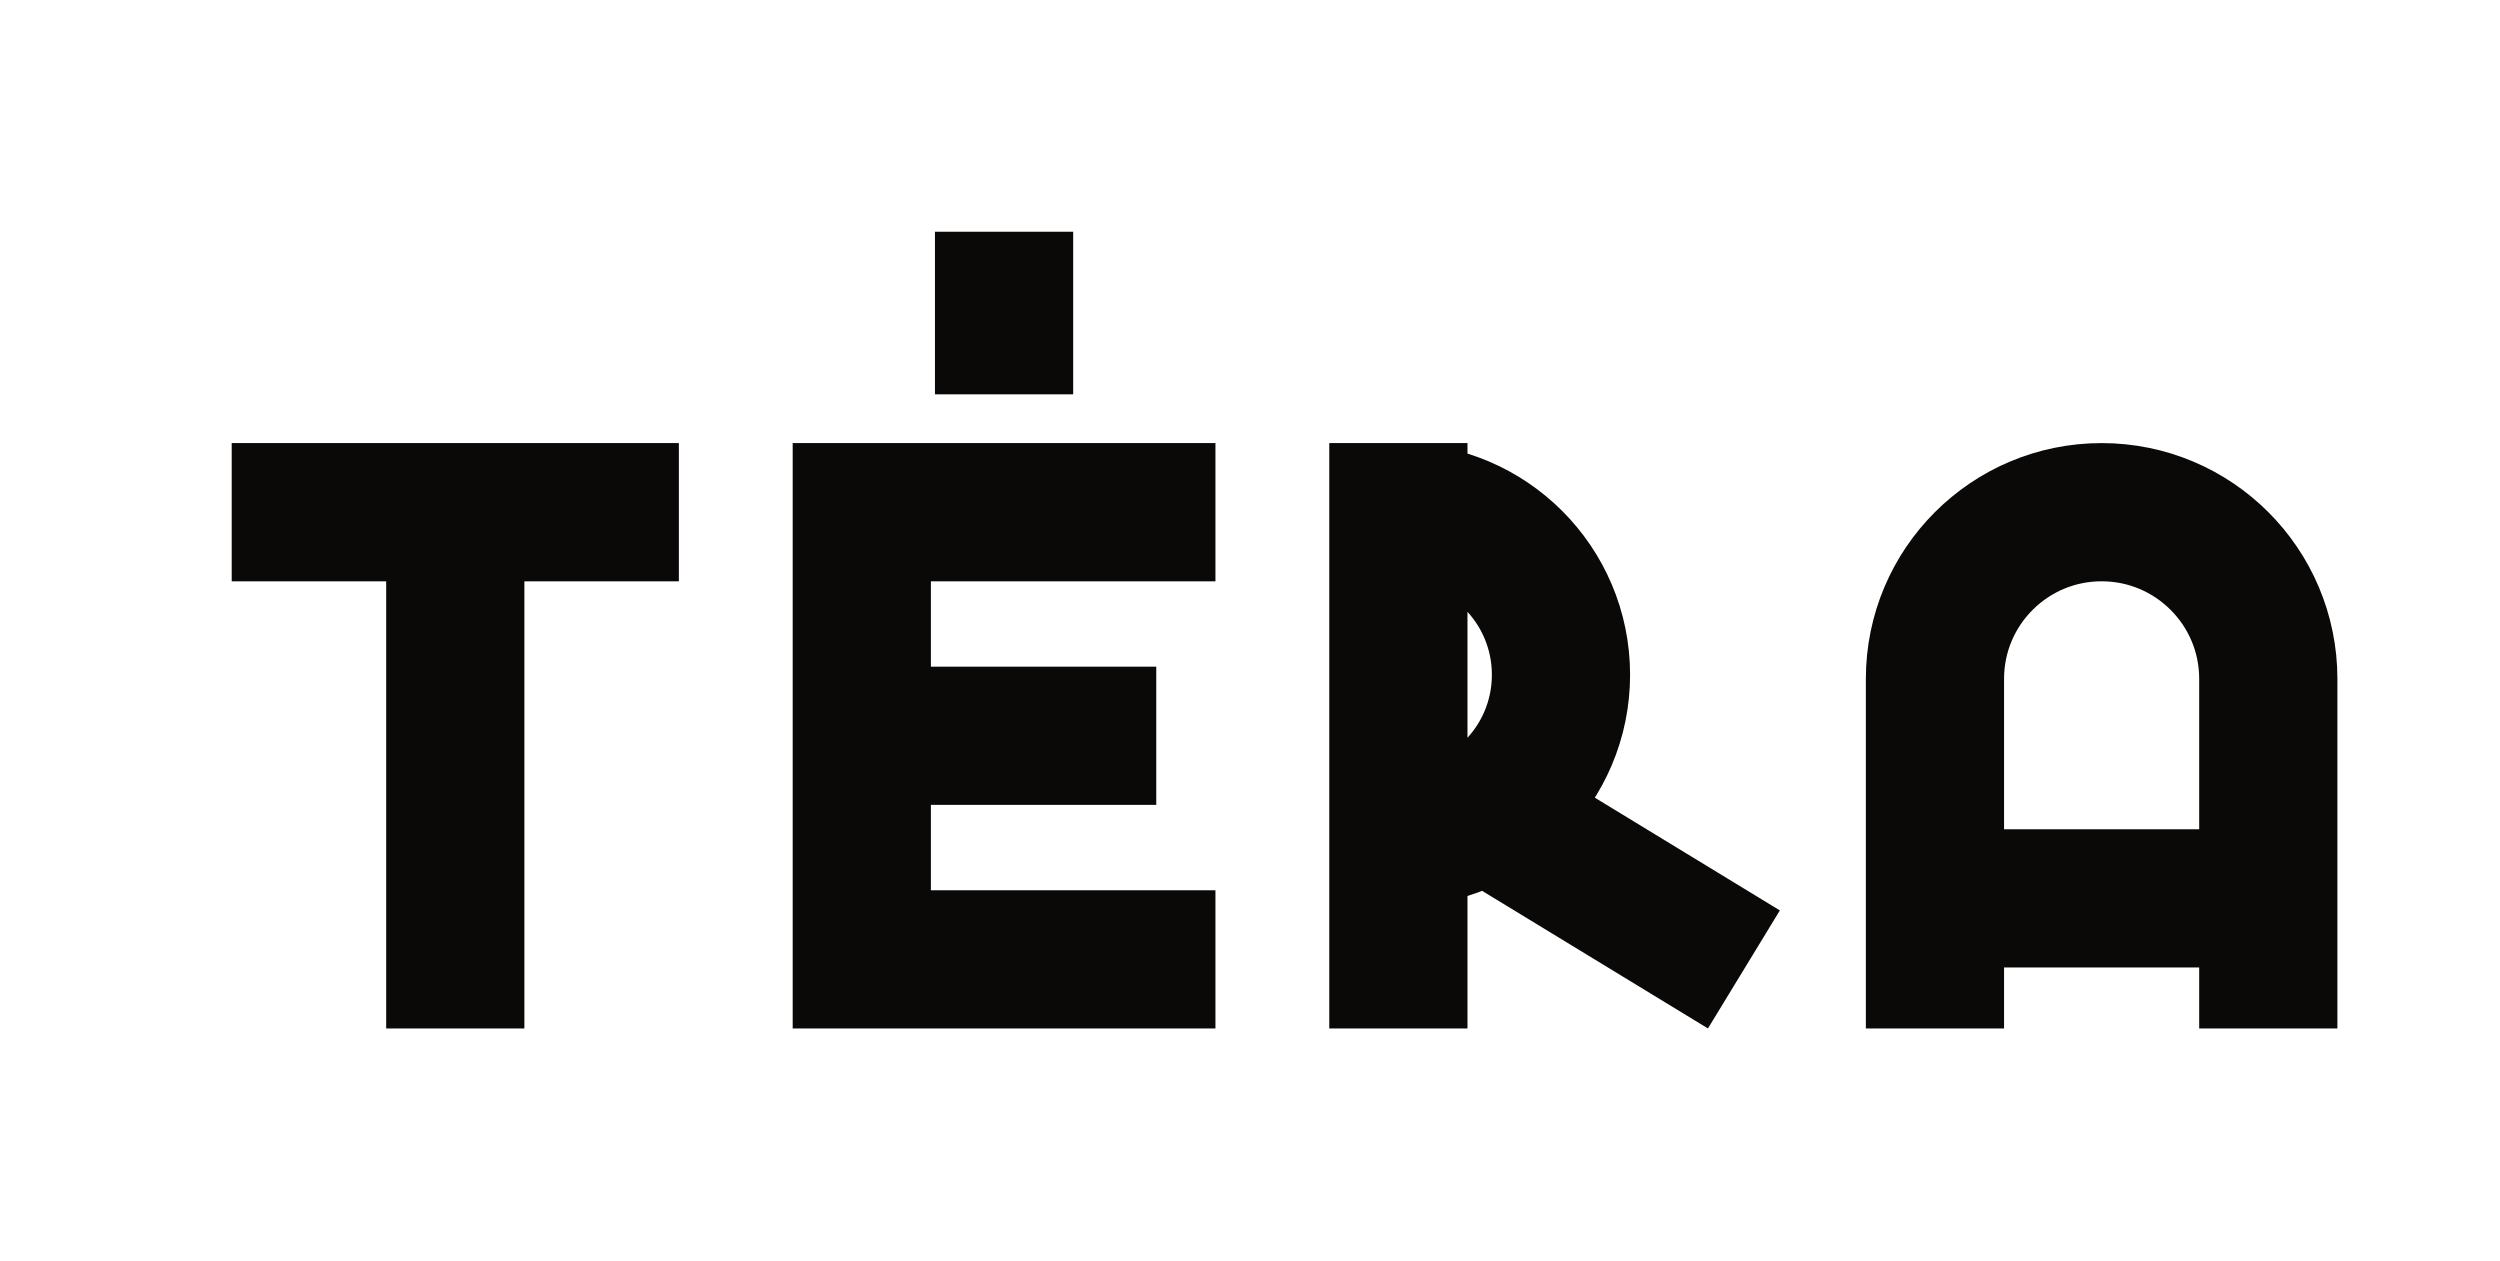
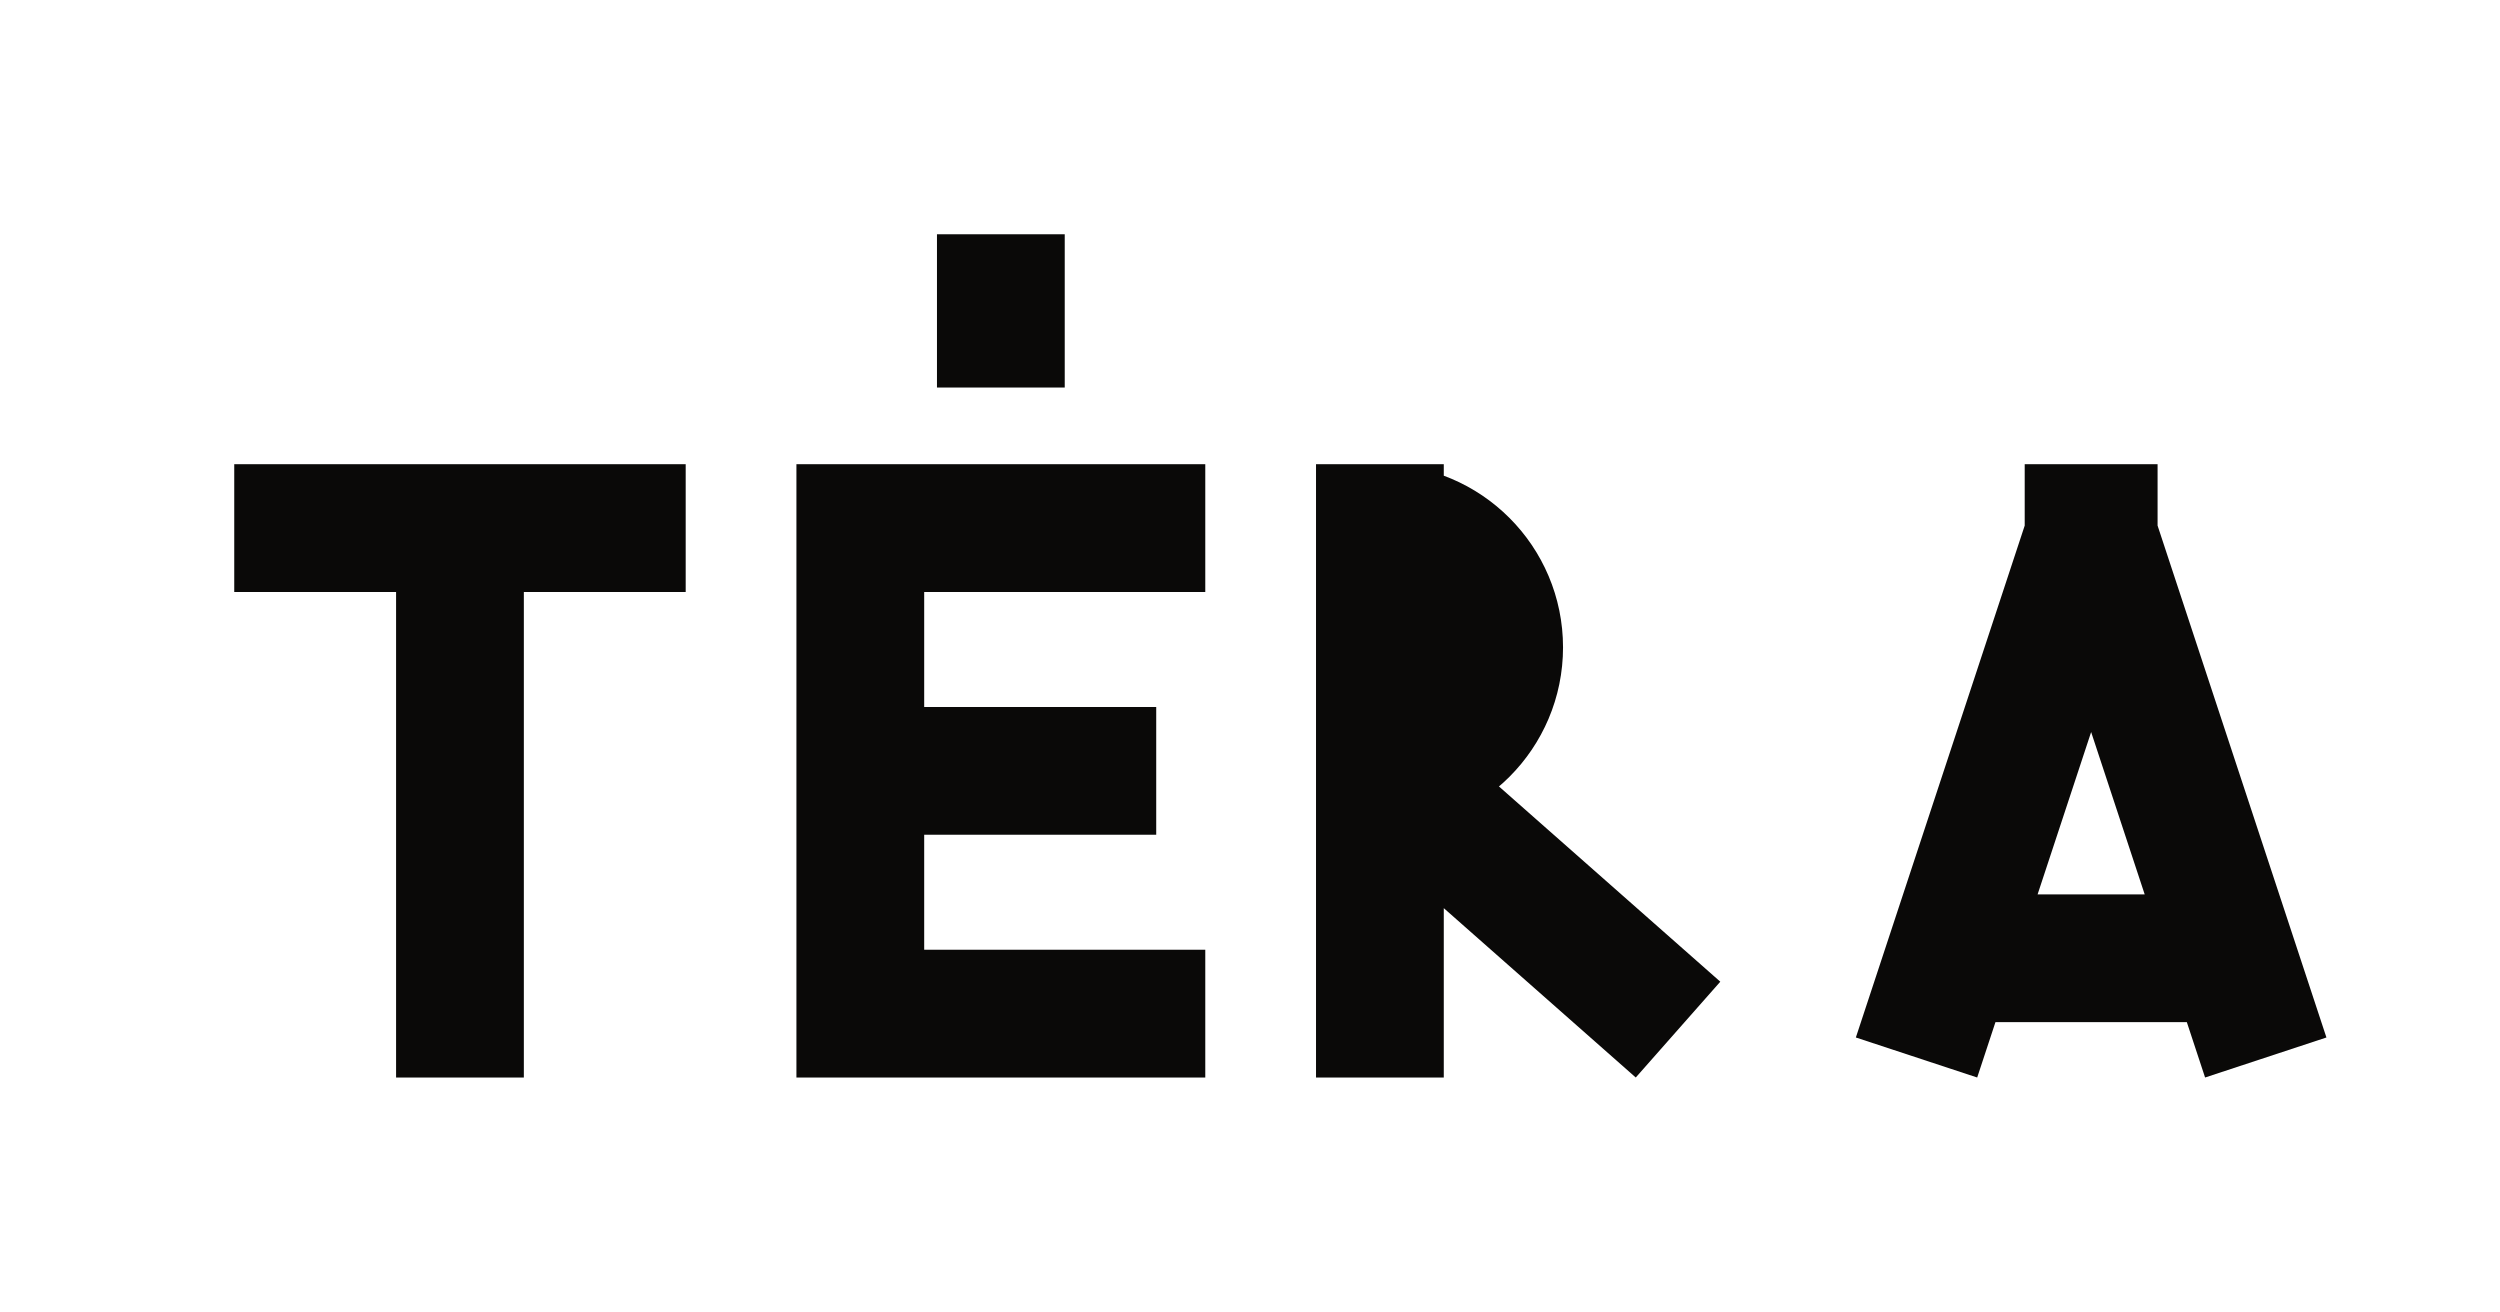
- <svg xmlns="http://www.w3.org/2000/svg" viewBox="-55.00 -53.00 615.00 310.00">
+ <svg xmlns="http://www.w3.org/2000/svg" viewBox="-53.00 -53.00 587.00 308.00">
  <g>
-     <path d="M 2.00 73.00 L 112.00 73.00 M 57.00 56.00 L 57.00 200.00 M 157.00 56.00 L 157.00 200.00 M 140.00 73.00 L 244.00 73.00 M 140.00 128.00 L 229.44 128.00 M 140.00 183.00 L 244.00 183.00 M 192.00 4.00 L 192.00 44.00 M 289.00 56.00 L 289.00 200.00 M 289.00 73.00 A 40.0 40.0 0 0 1 289.00 153.00 M 301.00 141.00 L 374.00 185.48 M 421.00 114.00 A 41.0 41.0 0 0 1 503.00 114.00 M 421.00 114.00 L 421.00 200.00 M 503.00 114.00 L 503.00 200.00 M 421.00 168.00 L 503.00 168.00" fill="none" stroke="#0A0908" stroke-width="34" stroke-linecap="butt" />
+     <path d="M 2.00 71.00 L 108.00 71.00 M 55.00 56.00 L 55.00 200.00 M 149.00 56.00 L 149.00 200.00 M 134.00 71.00 L 230.00 71.00 M 134.00 128.00 L 218.48 128.00 M 134.00 185.00 L 230.00 185.00 M 182.00 2.00 L 182.00 38.00 M 271.00 56.00 L 271.00 200.00 M 271.00 71.00 A 28 28 0 0 1 271.00 127.00 M 271.00 127.00 L 341.00 188.75 M 422.40 71.00 L 453.60 71.00 M 438.00 71.00 L 397.00 195.30 M 438.00 71.00 L 479.00 195.30 M 404.69 172.00 L 471.31 172.00" fill="none" stroke="#0A0908" stroke-width="30" stroke-linecap="butt" />
  </g>
</svg>
